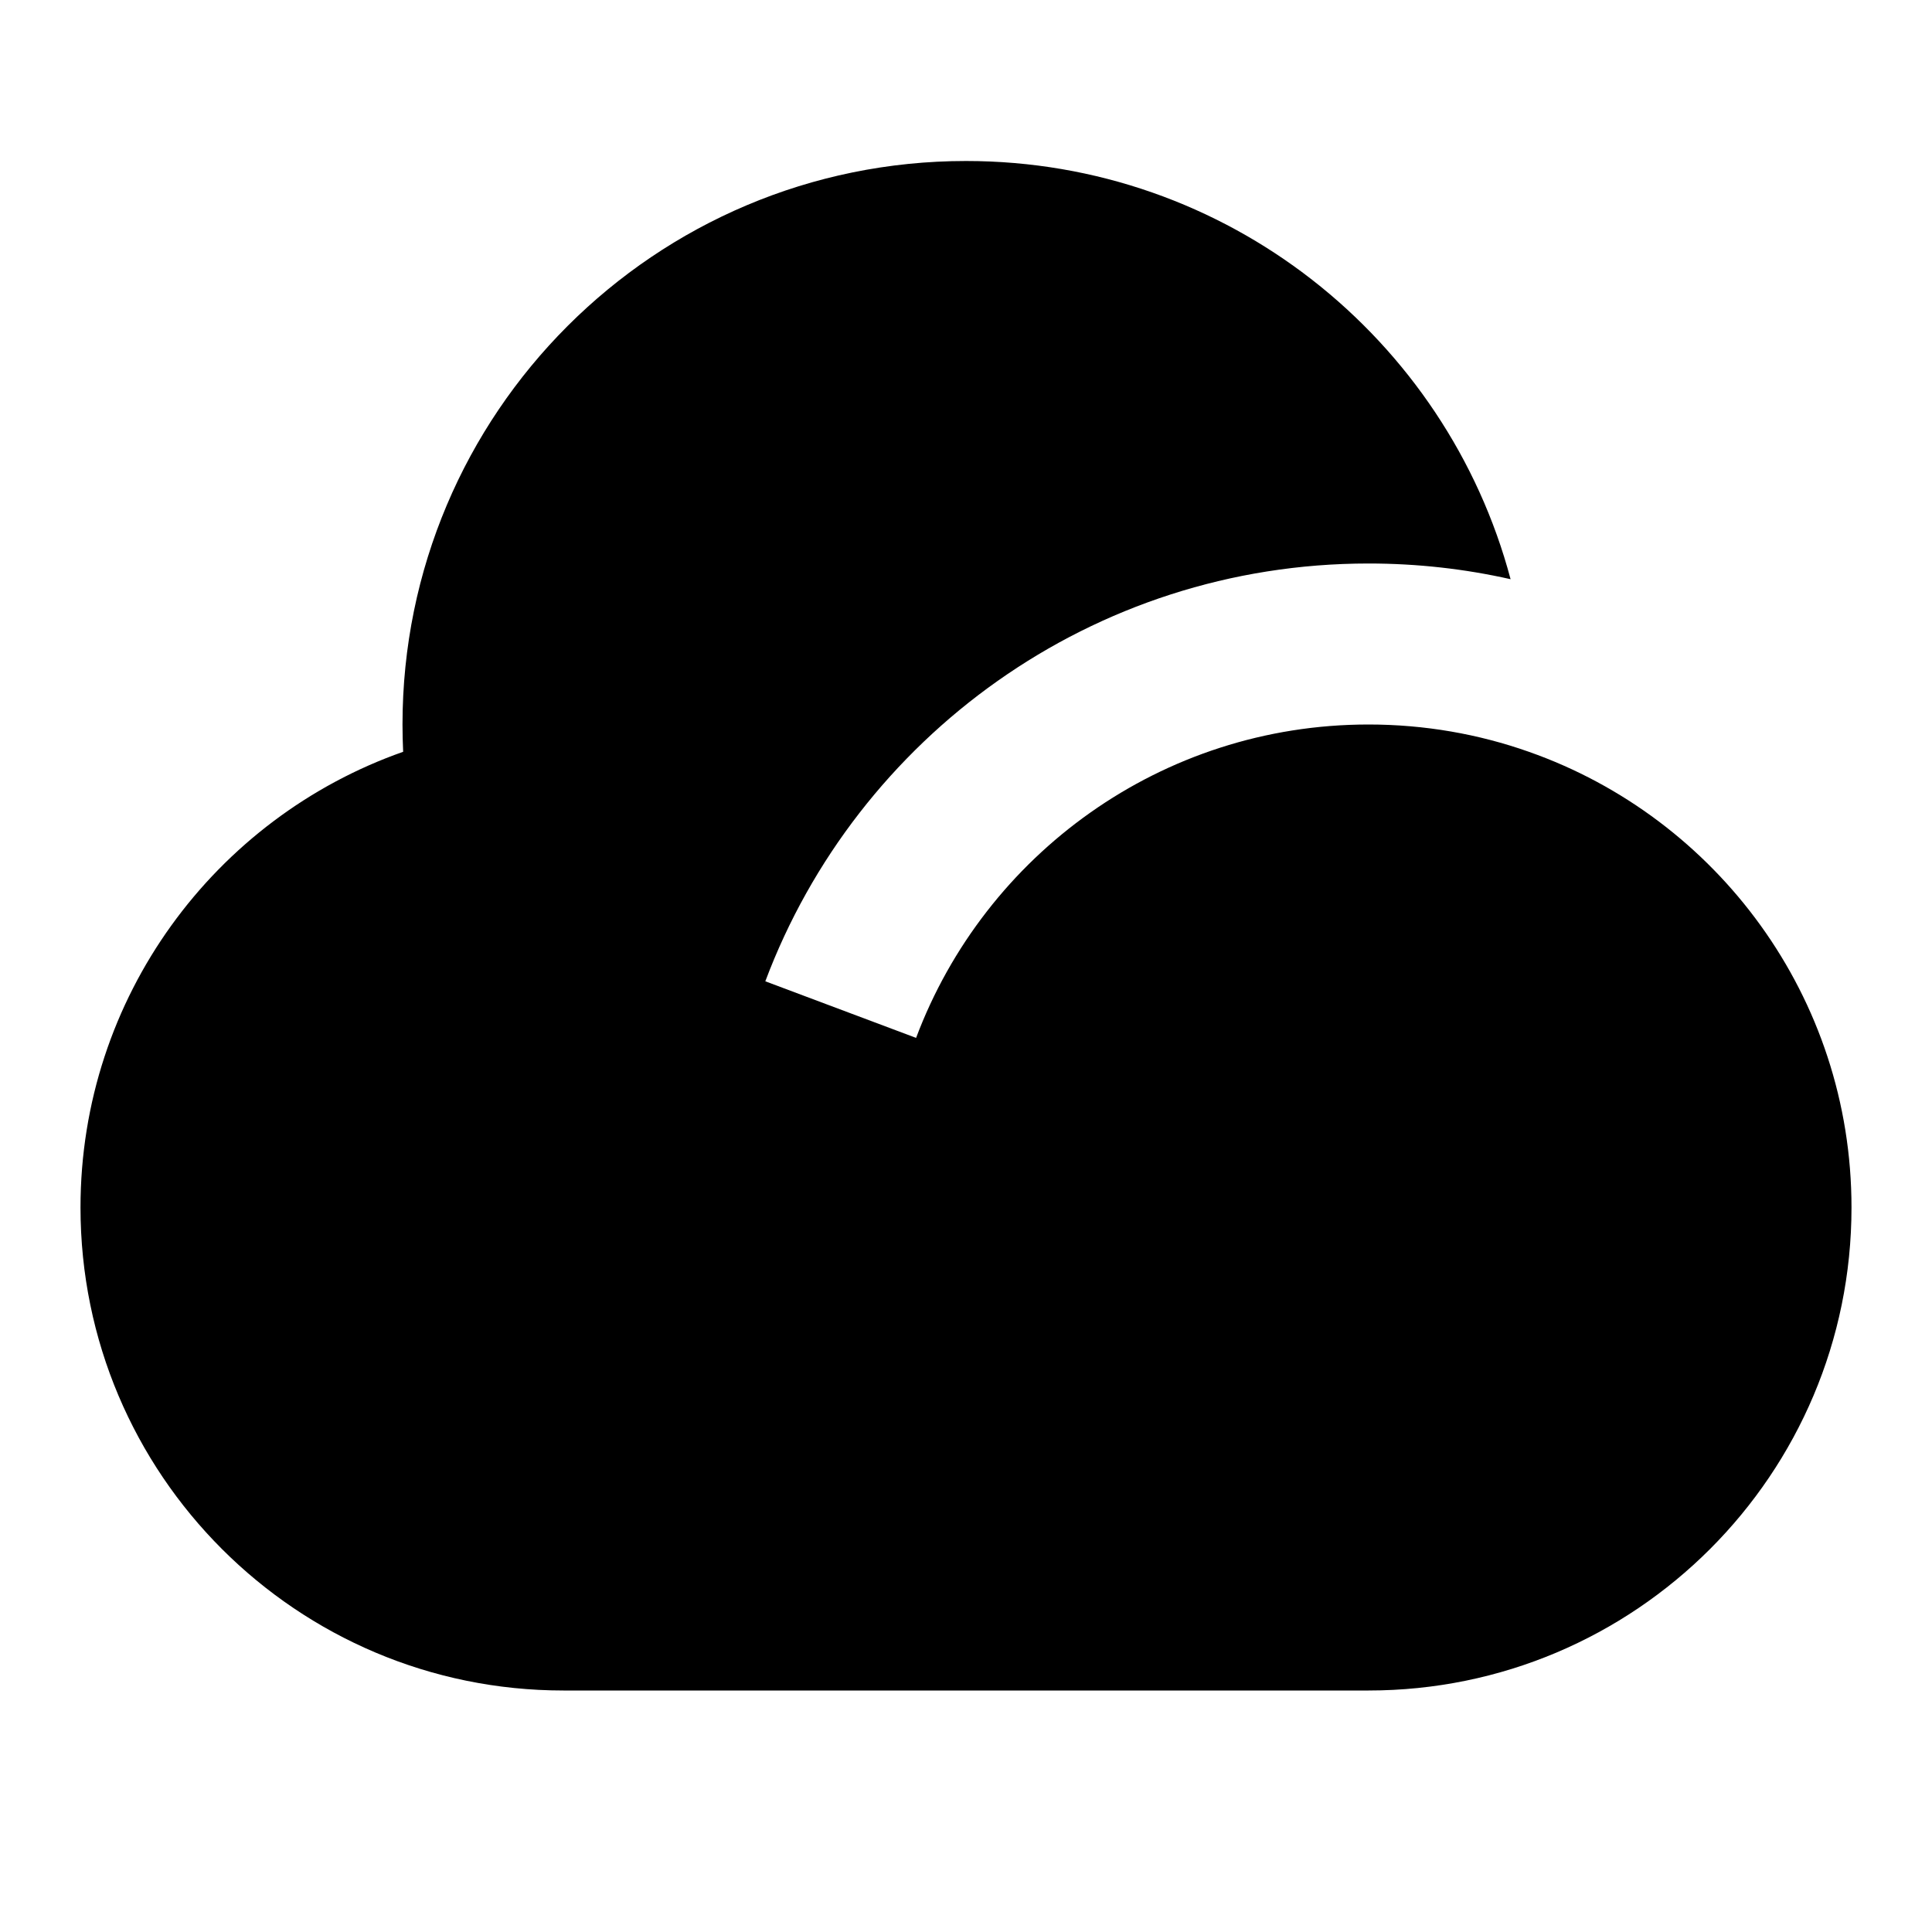
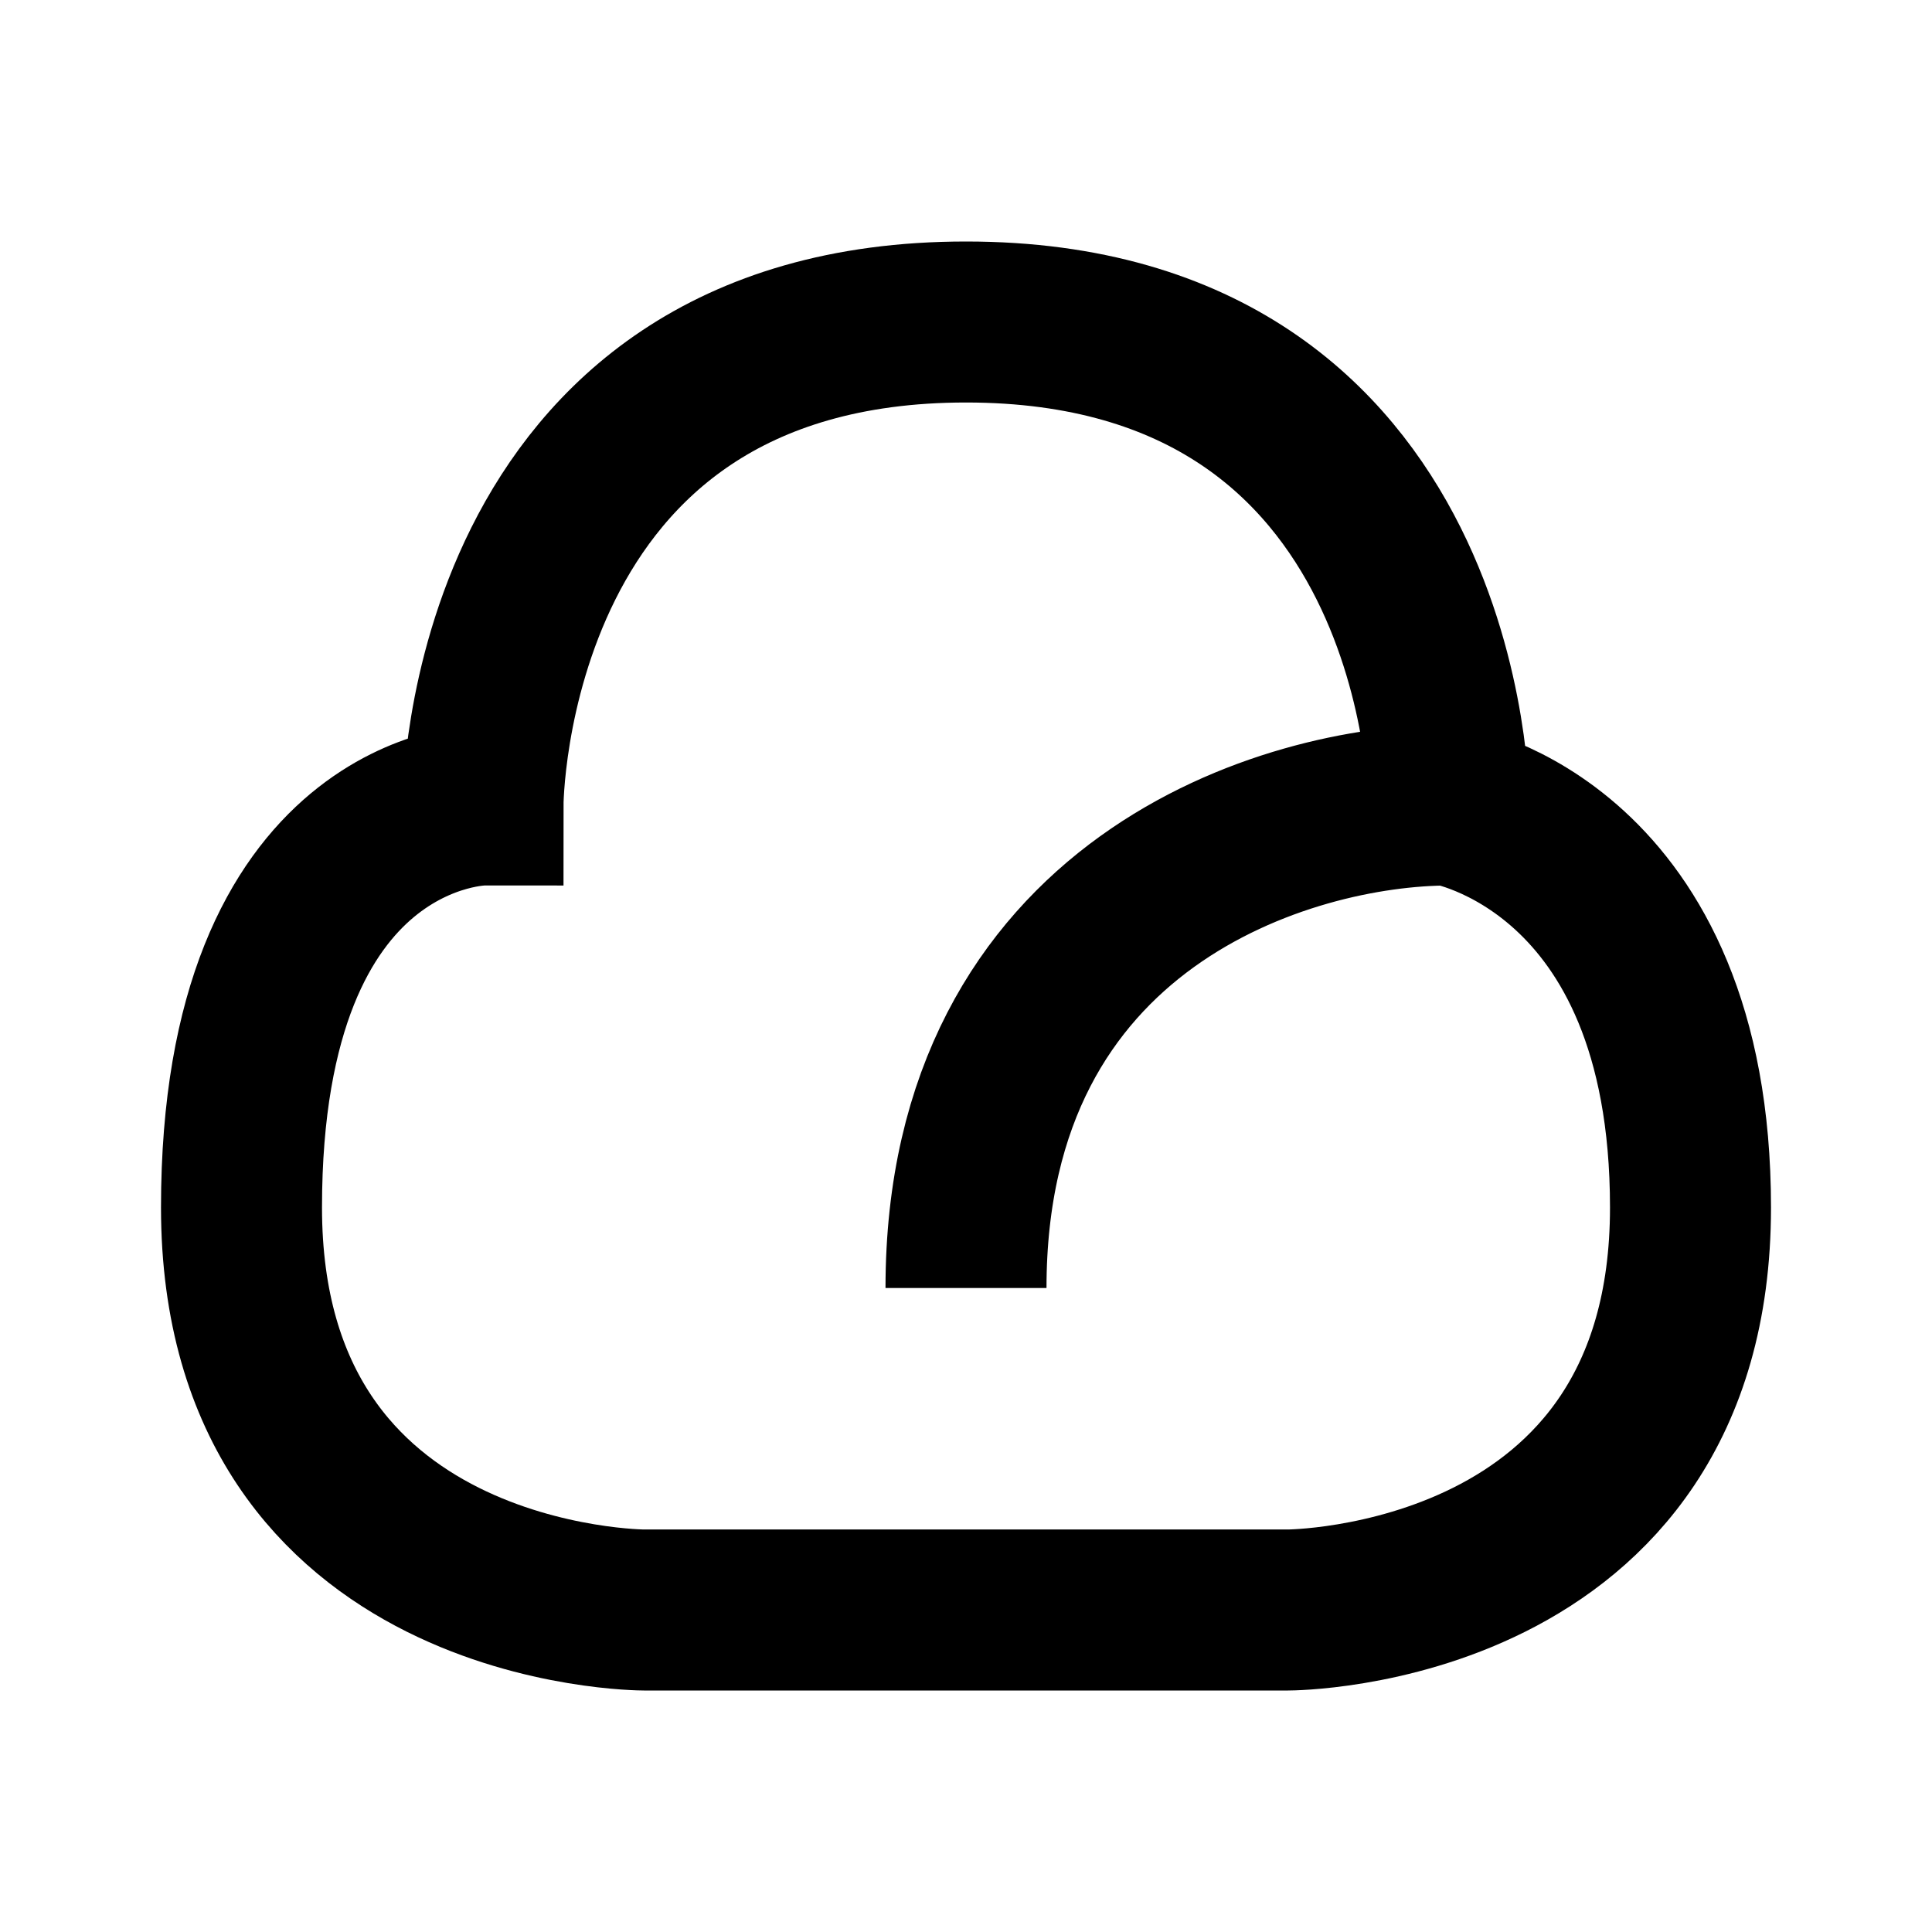
- <svg xmlns="http://www.w3.org/2000/svg" viewBox="0 0 24 24" fill="currentColor">
-   <path d="M17 7C13.57 7 10.645 9.158 9.507 12.19L11.38 12.893C12.234 10.618 14.428 9 17 9C17.698 9 18.369 9.119 18.992 9.339C21.326 10.16 23 12.385 23 15C23 18.314 20.314 21 17 21H7C3.686 21 1 18.314 1 15C1 12.385 2.673 10.16 5.008 9.339C5.003 9.226 5 9.114 5 9C5 5.134 8.134 2 12 2C15.242 2 17.969 4.204 18.765 7.195C18.197 7.067 17.607 7 17 7Z" />
+ <svg xmlns="http://www.w3.org/2000/svg" viewBox="0 0 24 24" fill="none">
+   <path id="矢量 58" d="M12 16C12 11.2 16 10 18 10C18 10 21 10.5 21 15C21 20 16 20 16 20L8 20C8 20 3 20 3 15C3 10 6 10 6 10C6 10 6 4 12 4C18 4 18 10 18 10" stroke="currentColor" stroke-width="2" />
</svg>
